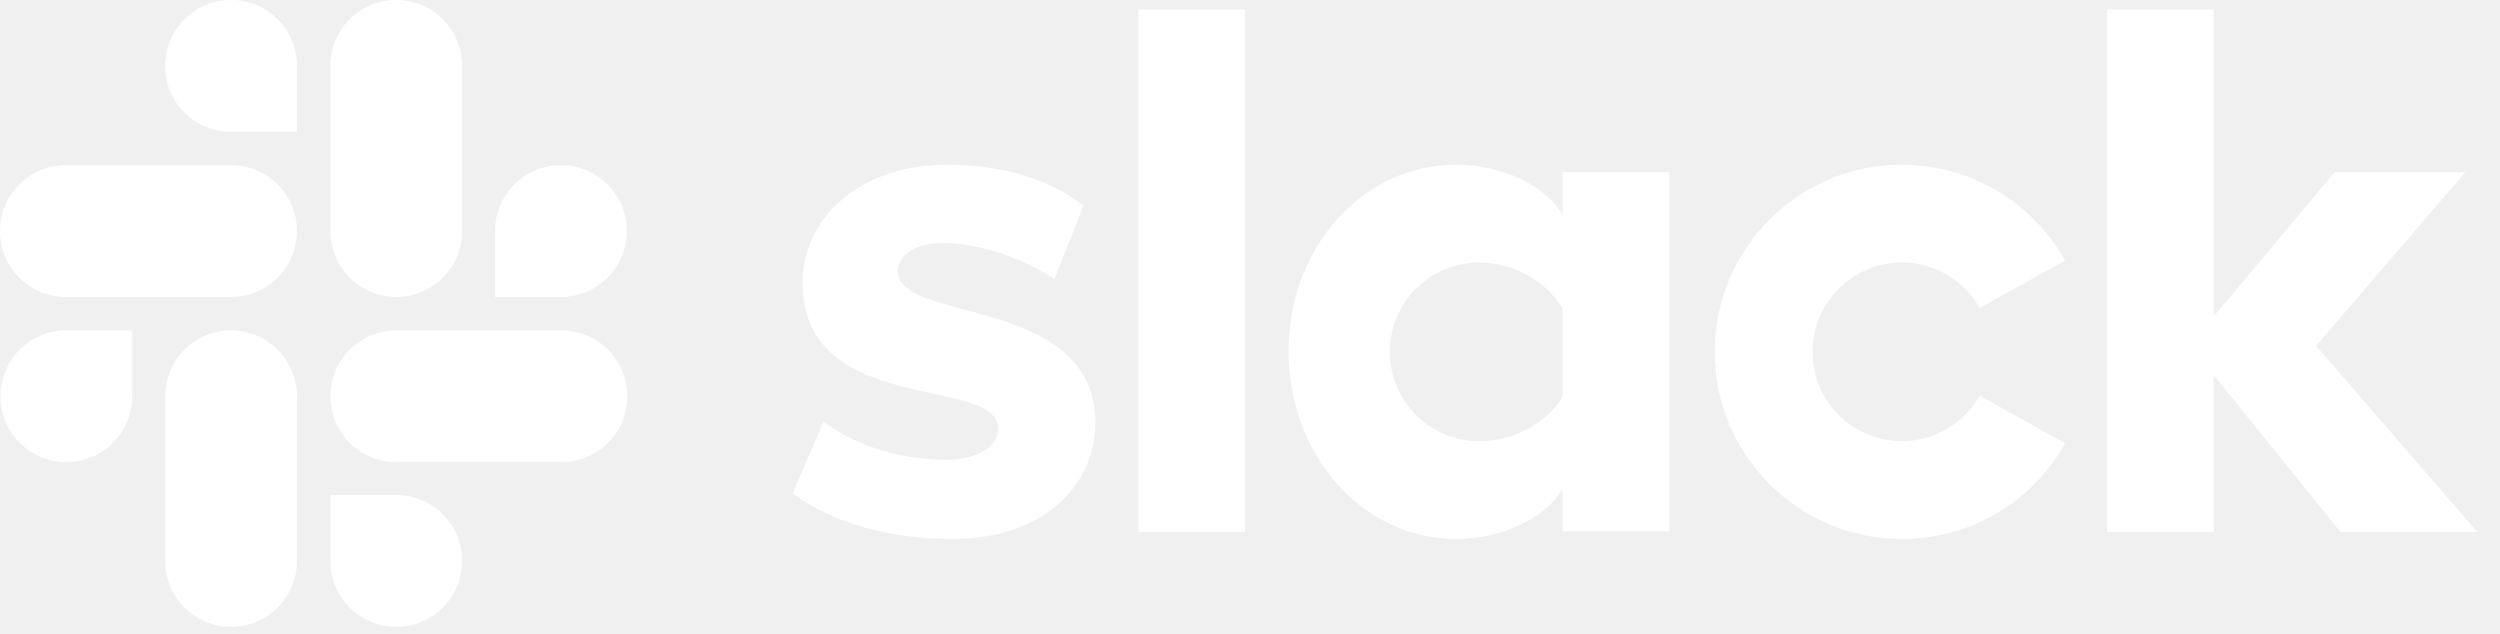
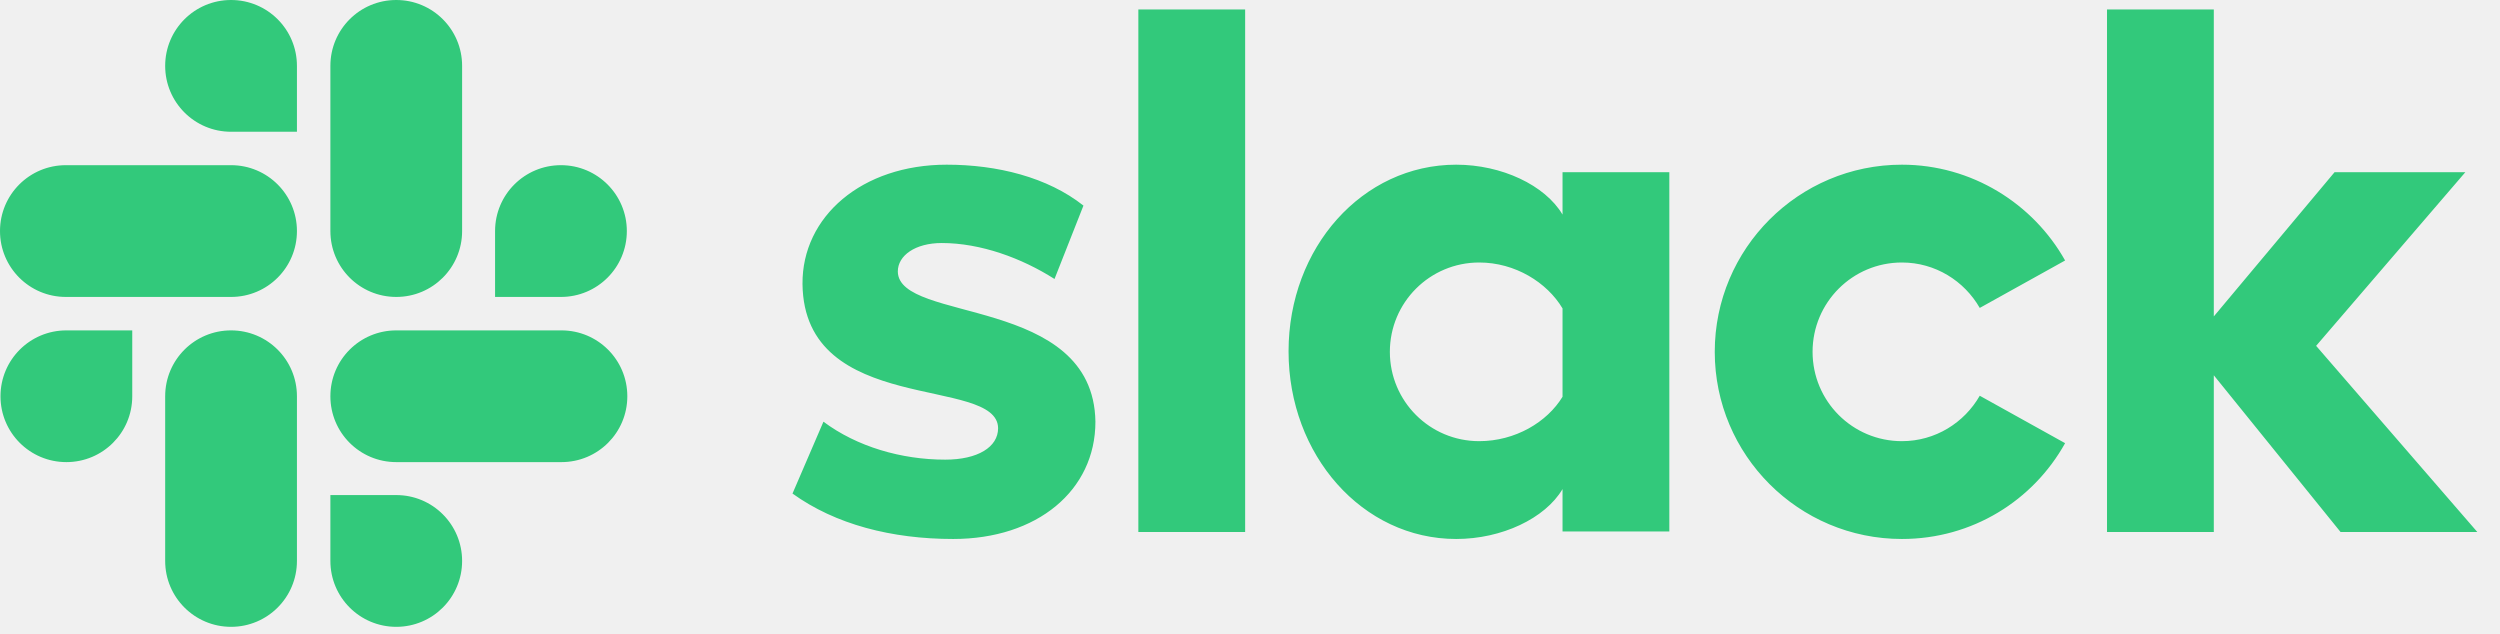
<svg xmlns="http://www.w3.org/2000/svg" width="71px" height="18px" viewBox="0 0 71 18" version="1.1">
  <g id="Website" stroke="none" stroke-width="1" fill="none" fill-rule="evenodd">
-     <g id="Home-(PH,-Jan-24)" transform="translate(-266, -2085)" fill="#FFFFFF">
-       <g id="Group-38" transform="translate(236, 1654)">
-         <g id="Group-47" transform="translate(0, 116)">
-           <g id="Group-46" transform="translate(0, 300)">
-             <g id="Group-37">
-               <g id="Group-42">
-                 <g id="Group-40">
-                   <path d="M52.507,29.017 L53.386,26.976 C54.335,27.685 55.597,28.054 56.844,28.054 C57.765,28.054 58.346,27.699 58.346,27.161 C58.332,25.658 52.833,26.835 52.791,23.065 C52.776,21.151 54.477,19.677 56.887,19.677 C58.318,19.677 59.75,20.031 60.77,20.839 L59.948,22.923 C59.013,22.328 57.85,21.902 56.745,21.902 C55.994,21.902 55.498,22.257 55.498,22.71 C55.512,24.184 61.054,23.376 61.11,26.976 C61.11,28.932 59.452,30.307 57.071,30.307 C55.328,30.307 53.726,29.896 52.507,29.017 Z M86.225,26.239 L88.649,27.586 C87.742,29.216 86.013,30.307 84.014,30.307 C81.08,30.307 78.699,27.926 78.699,24.992 C78.699,22.058 81.08,19.677 84.014,19.677 C85.998,19.677 87.742,20.783 88.649,22.398 L86.225,23.745 C85.786,22.98 84.964,22.455 84.014,22.455 C82.611,22.455 81.477,23.589 81.477,24.992 C81.477,26.395 82.611,27.529 84.014,27.529 C84.964,27.529 85.786,27.005 86.225,26.239 Z M62.329,15.269 L65.362,15.269 L65.362,30.109 L62.329,30.109 L62.329,15.269 Z M89.839,15.269 L92.872,15.269 L92.872,23.986 L96.302,19.89 L100.016,19.89 L95.778,24.822 L100.356,30.109 L96.472,30.109 L92.872,25.658 L92.872,30.109 L89.839,30.109 L89.839,15.269 Z M74.376,26.268 L74.376,23.759 C73.937,23.022 73.03,22.455 72.009,22.455 C70.606,22.455 69.472,23.589 69.472,24.992 C69.472,26.395 70.606,27.529 72.009,27.529 C73.03,27.529 73.937,26.991 74.376,26.268 Z M74.376,19.89 L77.409,19.89 L77.409,30.094 L74.376,30.094 L74.376,28.89 C73.88,29.726 72.647,30.307 71.357,30.307 C68.693,30.307 66.595,27.926 66.595,24.978 C66.595,22.03 68.693,19.677 71.357,19.677 C72.647,19.677 73.88,20.258 74.376,21.094 L74.376,19.89 Z M33.756,26.254 C33.756,27.288 32.92,28.124 31.885,28.124 C30.85,28.124 30.014,27.288 30.014,26.254 C30.014,25.219 30.85,24.383 31.885,24.383 L33.756,24.383 L33.756,26.254 Z M34.691,26.254 C34.691,25.219 35.528,24.383 36.562,24.383 C37.597,24.383 38.433,25.219 38.433,26.254 L38.433,30.931 C38.433,31.965 37.597,32.802 36.562,32.802 C35.528,32.802 34.691,31.965 34.691,30.931 L34.691,26.254 Z M36.562,18.742 C35.528,18.742 34.691,17.906 34.691,16.871 C34.691,15.836 35.528,15 36.562,15 C37.597,15 38.433,15.836 38.433,16.871 L38.433,18.742 L36.562,18.742 Z M36.562,19.691 C37.597,19.691 38.433,20.528 38.433,21.562 C38.433,22.597 37.597,23.433 36.562,23.433 L31.871,23.433 C30.836,23.433 30,22.597 30,21.562 C30,20.528 30.836,19.691 31.871,19.691 L36.562,19.691 Z M44.06,21.562 C44.06,20.528 44.896,19.691 45.931,19.691 C46.965,19.691 47.802,20.528 47.802,21.562 C47.802,22.597 46.965,23.433 45.931,23.433 L44.06,23.433 L44.06,21.562 Z M43.124,21.562 C43.124,22.597 42.288,23.433 41.254,23.433 C40.219,23.433 39.383,22.597 39.383,21.562 L39.383,16.871 C39.383,15.836 40.219,15 41.254,15 C42.288,15 43.124,15.836 43.124,16.871 L43.124,21.562 Z M41.254,29.06 C42.288,29.06 43.124,29.896 43.124,30.931 C43.124,31.965 42.288,32.802 41.254,32.802 C40.219,32.802 39.383,31.965 39.383,30.931 L39.383,29.06 L41.254,29.06 Z M41.254,28.124 C40.219,28.124 39.383,27.288 39.383,26.254 C39.383,25.219 40.219,24.383 41.254,24.383 L45.945,24.383 C46.98,24.383 47.816,25.219 47.816,26.254 C47.816,27.288 46.98,28.124 45.945,28.124 L41.254,28.124 Z" id="Combined-Shape" />
-                 </g>
-               </g>
-             </g>
-           </g>
+     <g id="Home-(Feb-26)" transform="translate(-1128, -2840)" fill="#32C97B">
+       <g id="Group-31" transform="translate(959, 2825)">
+         <g id="Group-12" transform="translate(139, 0)">
+           <path d="M52.507,29.017 L53.386,26.976 C54.335,27.685 55.597,28.054 56.844,28.054 C57.765,28.054 58.346,27.699 58.346,27.161 C58.332,25.658 52.833,26.835 52.791,23.065 C52.776,21.151 54.477,19.677 56.887,19.677 C58.318,19.677 59.75,20.031 60.77,20.839 L59.948,22.923 C59.013,22.328 57.85,21.902 56.745,21.902 C55.994,21.902 55.498,22.257 55.498,22.71 C55.512,24.184 61.054,23.376 61.11,26.976 C61.11,28.932 59.452,30.307 57.071,30.307 C55.328,30.307 53.726,29.896 52.507,29.017 Z M86.225,26.239 L88.649,27.586 C87.742,29.216 86.013,30.307 84.014,30.307 C81.08,30.307 78.699,27.926 78.699,24.992 C78.699,22.058 81.08,19.677 84.014,19.677 C85.998,19.677 87.742,20.783 88.649,22.398 L86.225,23.745 C85.786,22.98 84.964,22.455 84.014,22.455 C82.611,22.455 81.477,23.589 81.477,24.992 C81.477,26.395 82.611,27.529 84.014,27.529 C84.964,27.529 85.786,27.005 86.225,26.239 Z M62.329,15.269 L65.362,15.269 L65.362,30.109 L62.329,30.109 L62.329,15.269 Z M89.839,15.269 L92.872,15.269 L92.872,23.986 L96.302,19.89 L100.016,19.89 L95.778,24.822 L100.356,30.109 L96.472,30.109 L92.872,25.658 L92.872,30.109 L89.839,30.109 L89.839,15.269 Z M74.376,26.268 L74.376,23.759 C73.937,23.022 73.03,22.455 72.009,22.455 C70.606,22.455 69.472,23.589 69.472,24.992 C69.472,26.395 70.606,27.529 72.009,27.529 C73.03,27.529 73.937,26.991 74.376,26.268 Z M74.376,19.89 L77.409,19.89 L77.409,30.094 L74.376,30.094 L74.376,28.89 C73.88,29.726 72.647,30.307 71.357,30.307 C68.693,30.307 66.595,27.926 66.595,24.978 C66.595,22.03 68.693,19.677 71.357,19.677 C72.647,19.677 73.88,20.258 74.376,21.094 L74.376,19.89 Z M33.756,26.254 C33.756,27.288 32.92,28.124 31.885,28.124 C30.85,28.124 30.014,27.288 30.014,26.254 C30.014,25.219 30.85,24.383 31.885,24.383 L33.756,24.383 L33.756,26.254 Z M34.691,26.254 C34.691,25.219 35.528,24.383 36.562,24.383 C37.597,24.383 38.433,25.219 38.433,26.254 L38.433,30.931 C38.433,31.965 37.597,32.802 36.562,32.802 C35.528,32.802 34.691,31.965 34.691,30.931 L34.691,26.254 Z M36.562,18.742 C35.528,18.742 34.691,17.906 34.691,16.871 C34.691,15.836 35.528,15 36.562,15 C37.597,15 38.433,15.836 38.433,16.871 L38.433,18.742 L36.562,18.742 Z M36.562,19.691 C37.597,19.691 38.433,20.528 38.433,21.562 C38.433,22.597 37.597,23.433 36.562,23.433 L31.871,23.433 C30.836,23.433 30,22.597 30,21.562 C30,20.528 30.836,19.691 31.871,19.691 L36.562,19.691 Z M44.06,21.562 C44.06,20.528 44.896,19.691 45.931,19.691 C46.965,19.691 47.802,20.528 47.802,21.562 C47.802,22.597 46.965,23.433 45.931,23.433 L44.06,23.433 L44.06,21.562 Z M43.124,21.562 C43.124,22.597 42.288,23.433 41.254,23.433 C40.219,23.433 39.383,22.597 39.383,21.562 L39.383,16.871 C39.383,15.836 40.219,15 41.254,15 C42.288,15 43.124,15.836 43.124,16.871 L43.124,21.562 Z M41.254,29.06 C42.288,29.06 43.124,29.896 43.124,30.931 C43.124,31.965 42.288,32.802 41.254,32.802 C40.219,32.802 39.383,31.965 39.383,30.931 L39.383,29.06 L41.254,29.06 Z M41.254,28.124 C40.219,28.124 39.383,27.288 39.383,26.254 C39.383,25.219 40.219,24.383 41.254,24.383 L45.945,24.383 C46.98,24.383 47.816,25.219 47.816,26.254 C47.816,27.288 46.98,28.124 45.945,28.124 L41.254,28.124 Z" id="Combined-Shape" />
        </g>
      </g>
    </g>
  </g>
</svg>
